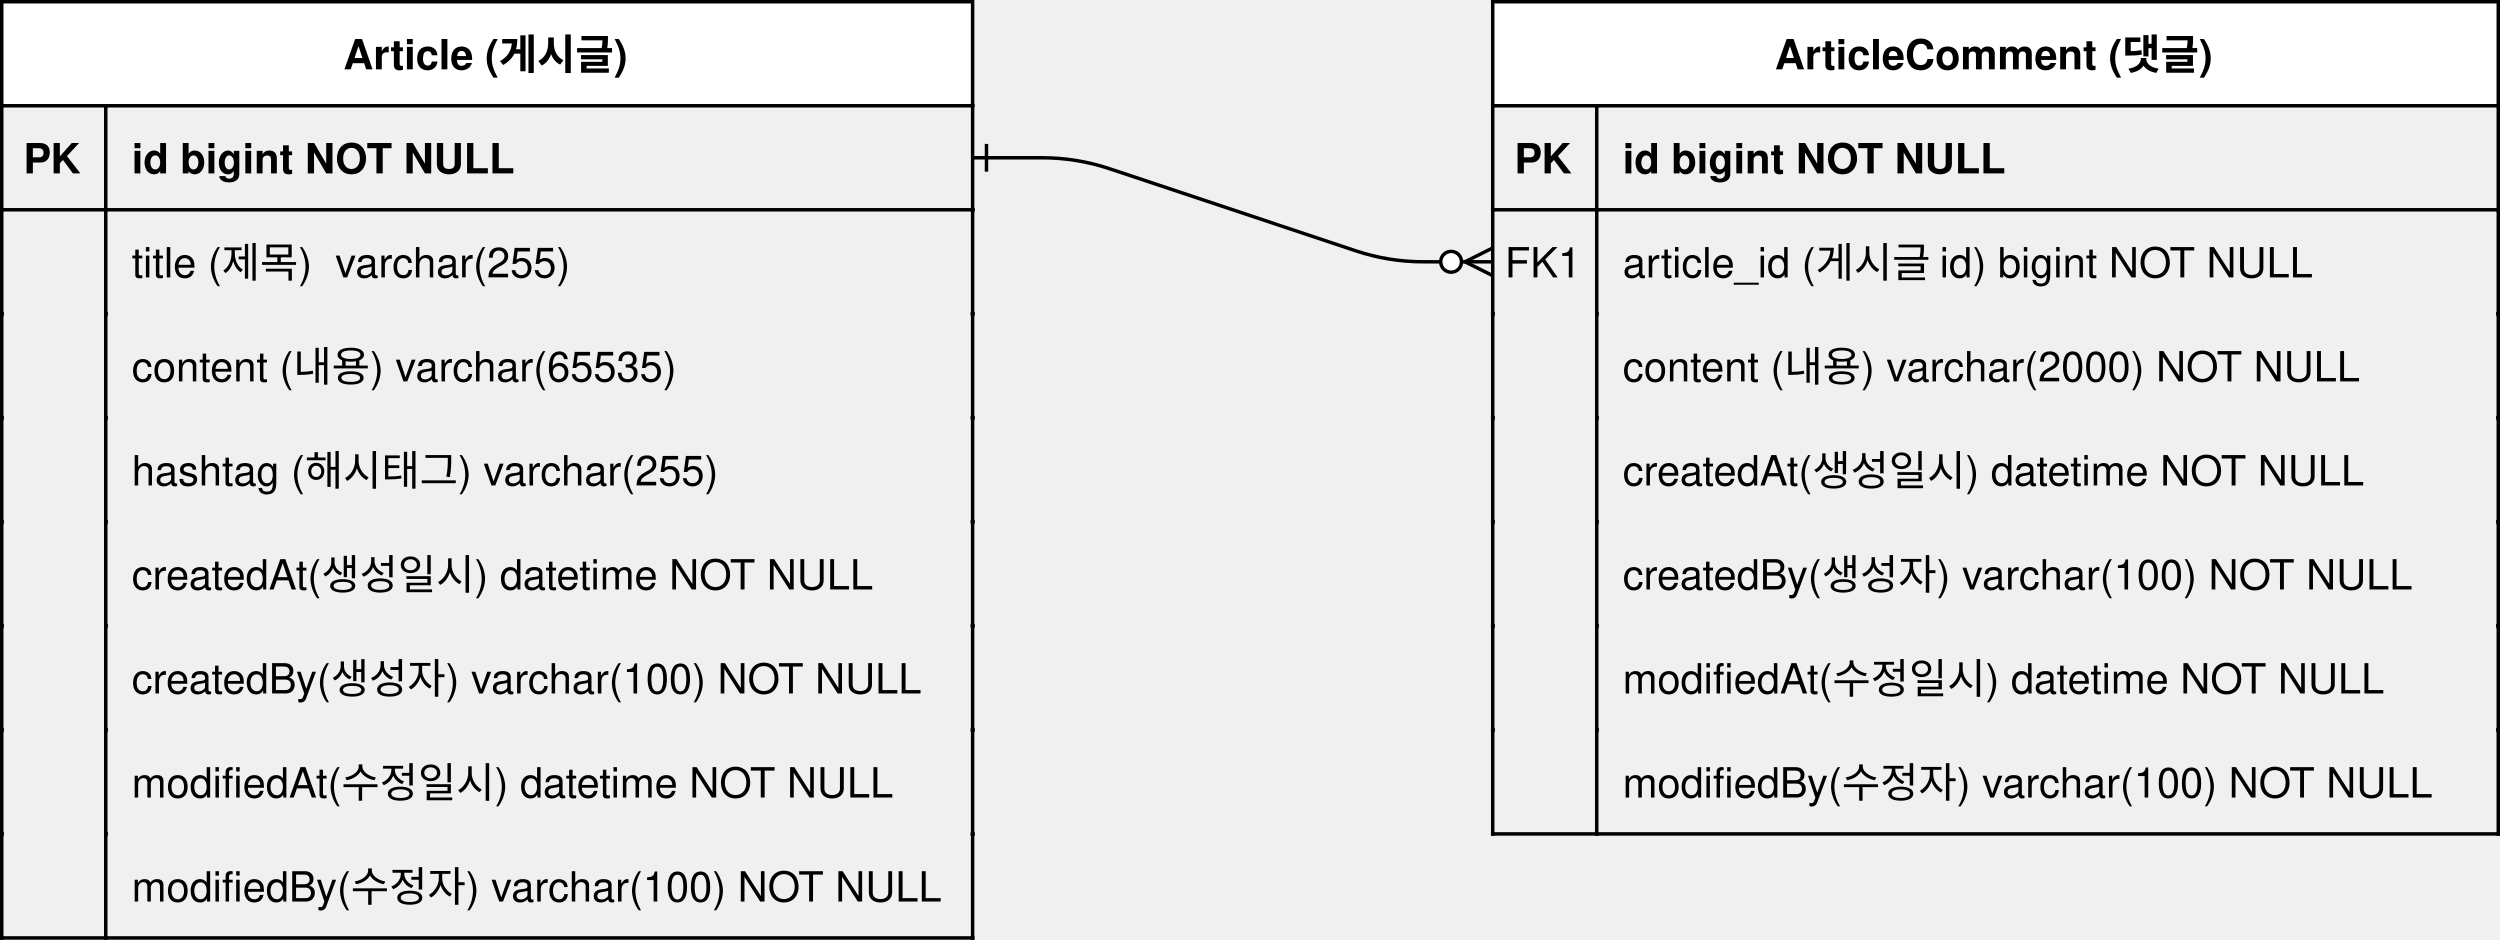
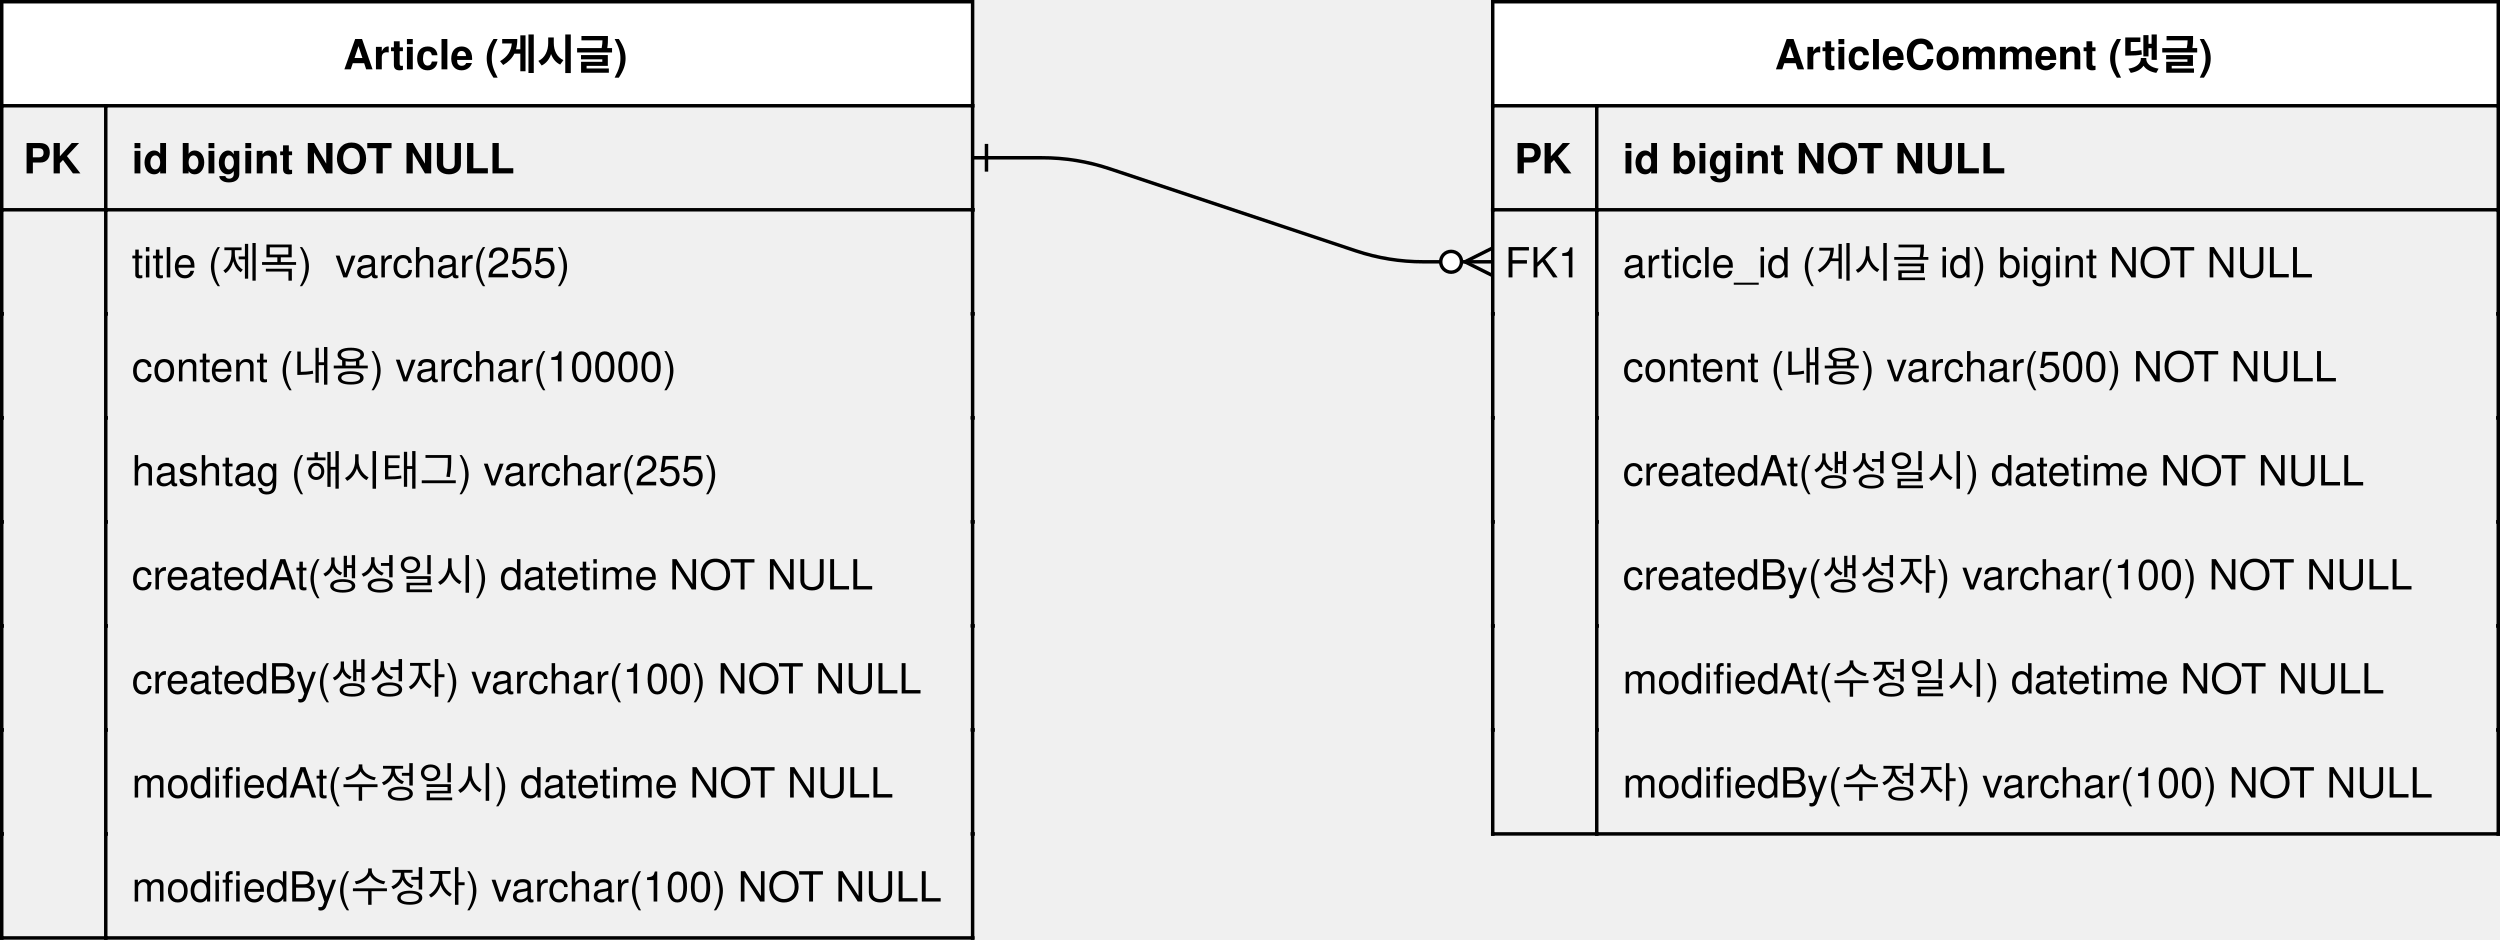
- <svg xmlns="http://www.w3.org/2000/svg" version="1.1" width="721px" height="271px" viewBox="-0.5 -0.5 721 271" content="&lt;mxfile host=&quot;app.diagrams.net&quot; modified=&quot;2022-10-03T13:36:30.105Z&quot; agent=&quot;5.0 (Windows NT 10.0; Win64; x64) AppleWebKit/537.36 (KHTML, like Gecko) Chrome/106.0.0.0 Safari/537.36&quot; etag=&quot;2OIE2J8uW48Ic1DIYXDA&quot; version=&quot;20.4.0&quot; type=&quot;github&quot;&gt;&lt;diagram id=&quot;R2lEEEUBdFMjLlhIrx00&quot; name=&quot;Page-1&quot;&gt;7V1Rc6I6FP41mWkf2kEQlUehdne2dm9vt3vv451UImYWiRPSVvfX3wSCqIkuVrQWmHF24XAMJN+X7yTHwxRY3nT+hcLZ5J74KASm4c+BdQNMs2UaDv9PWBappduWhoBiXzrlhh/4N5JGQ1pfsI/iNUdGSMjwbN04IlGERmzNBiklb+tuYxKu33UGA6QYfoxgqFr/xT6bpNaebeT2rwgHk+zOLUNemcLMWRriCfTJ25oJzdktiZh8xAdEpzBCEeNX7iH9hSiwBxPGRE/7wLzln7Hwvg4ICUIEZzi+HpEpN49i7nI7hlMcimFeaciVDfHbWQNgeZQQlh5N5x4KBVYZDOkz3W65uhwHKtot8AXv6nUx/GWw6Oub9Q+7vw8eus9XspVXGL7I8ZVjwxbZgCOfj7885bfCbPGIQsgwiQb5FRdFfl+gy50Gj78RJU/kHka8827MIGX5NRJJ91vMH8+6aWUu8tzg52rX5HPG5IWO0I7+mG1JSUgDxHY4diTg/hrb5Mh9QWSKGF1wh7ecY0smTVb5lRlpMiiv6yyFkknBssHlPR4IToglJ6bVlu1k0zKjZNZE2nX5rVWYNxpqbzTU2WwoHRqlIX6w0vHclLBoD0aZCqP6lOFRiDwynaZz6QIMXNDzgGOBQR+4PdAzLhXa8dk5E4cMPicESzgi5cgSJOECwyCO+FxKSTQiYQhnMU7cU8sEh/4QLsgLyxrKztwxniP/MVUj4cvpOeSNxZKBYl5npBeXYYiDiB+PeA/EHV2KYv4sQxgz6bGVs6+IMjTfSbIMuu46dBmSKxw0HQ0Hl446uq3huy+Y1p/lIcOJ95xhGD5yzYdRkEC2jogYVp+S2VM2NYVhJmiI6OAVpaqbjD0XAo+ERAAbpXKRuCWds13+4d31jGsb2PwBPH7eys/5R7hT5pEoZhTiBA3EcXpDAiuXkZm8T4jG2WNQOZji+JkwxkV8G6o7Sf9nqCW0VkForWMh21aQfbjbB1vC+zoOE02fYN9HUTojRciHOd4aKLXjvxzzTTA252FBPKzCeKwAYO05/rKxfFT2bg2GnPsRZMglL5EfH0OObQVn7m4azzhIo8b3v57Evz+HwzNEP1Pd1NeNZ3CEo2CYfrOzQQ/7GPSYg63TtVMqXQo1dwK+dOqs+Pq1ZzmK3/loxe8qyN7etfYB90STviAAncIAVF3iewqwMF1x/5dI/UWyyDbFgnvggZ4LHG+57E6avqxOPCidO1XW//DpPnZfr/5++kaMKfr+7cW9a11lu8W6BwCFG0VjwtYA4JwwAOihLZDs+fg5Xmj4d1C30vqv77eachG5kdVciwnctlB/pw/6zmXiS0cTSC9MwxC5l0rIfpmcqbLua7XLaWT/OOv+lvnRC//WYSH9vJb9TuHxr5Ds62FVw/mIIn5Lv88ukqW+BZyb5KAN+MQR8n8D3HwXIHTf5/4MT1FFQkCJ9KlyBNCHwlon+4+58m/ZH770V9P9ZzjJD1jGWZWPAfp+q+l9GQPcxbYYMACOsboFaNV8B7CFOvXT/yb1fyz97324/qvJ/zOc5QdM4k5N9V/N/U+Jj8c43wT0gNMTB30DOHYtNgFlEqh+UaBJBB0pCiwraD8sCmQNVzYKOPWMApaaCcqiQLYNUKNAsw0oxJ0qBwC9iKlpIFnAC3bXEjQlvCCvxN1RwdvT4Gx2S9D8nQXx9Yzn+5TwFi8K3FHDqwP3aD/saLI/VSriXVK3+a1Hk5tpynj3IciOMG6XG8aLNHcKxhyW8fnkur/PD/p7676ukve0uq9mfc5w1hcd/27h8a+8yqu5F4ZZtvBON2+eqOfqp2VcnilMK8Vctr19EX7G8l8+U6os9/rta6P2787abfkBcEfZ7rHUXp/d+Txi/67ES+W1XtttdVteuGa3Y9vWZxb6EllSO51Xd/yNzpej89o63ZMK/WH1F2cv9HY9hV7dh09gPGEwSIX+Rvwekwq9TKffJEVbaV69C9ze2usan3qFXyJraif8h235G+Hfszr3pMJ/WMnF2Qt/r57Cr3ntpvbvZ5RIn9pFAM37Pk0IKCkE6Ap0TxoCWocl8M4+BrSqn9LX91vN3jUvaJRDnfoFgFqX8hw1AGhrc08bAA7L7J1/AGjXNACoWb3mDY0yCVS/MNBU9hwtDBSt1z1eGPhEpT3vmsXdmoYBNcfXvKJREncqFAH4af4HAVL3/K84WIP/AQ==&lt;/diagram&gt;&lt;/mxfile&gt;" resource="https://app.diagrams.net/?src=about#HYangSeuljin%2Fboard-project%2Ffeature%252F%25238-domain%2Fdocument%2Fproject-board-erd.svg">
+ <svg xmlns="http://www.w3.org/2000/svg" version="1.1" width="721px" height="271px" viewBox="-0.5 -0.5 721 271" content="&lt;mxfile host=&quot;app.diagrams.net&quot; modified=&quot;2022-10-10T04:45:33.642Z&quot; agent=&quot;5.0 (Windows NT 10.0; Win64; x64) AppleWebKit/537.36 (KHTML, like Gecko) Chrome/106.0.0.0 Safari/537.36&quot; etag=&quot;l2afdfq2O86XXPAvKX-6&quot; version=&quot;20.4.0&quot; type=&quot;github&quot;&gt;&lt;diagram id=&quot;R2lEEEUBdFMjLlhIrx00&quot; name=&quot;Page-1&quot;&gt;7V1db6M4FP01ljoPHfER8vEYaDqjmXS22+nuPq7c4BBrCI6M2yb769cGE5LaYYgCaQpIUQvmxuB7js+1by8qsL3l+guFq8Ud8VEILMNfA/sGWJZpGSP+S7Rs0pZBTzYEFPvSKG/4if9DstGQrc/YR/GeISMkZHi13zgjUYRmbK8NUkpe983mJNy/6woGSGn4OYOh2voP9tkibR06Rt7+FeFgkd3ZNOSVJcyMZUO8gD553WtCa3ZLIiYf8R7RJYxQxPiVO0h/IQqcyYIxMdIxsG75Zy6sPweEBCGCKxx/npElb57F3OR2Dpc4FG7e6ciVHfHb2RNge5QQlh4t1x4KBVYZDOkz3R64uvUDFf2W+IJ3/bKZ/jJY9PXV/pvd3QX3g6dr2csLDJ+lf6Vv2CZzOPK5/+UpvxVmmwcUQoZJNMmvuCjyxwJdbjR5+A9R8kjuYMQH78YMUpZfI5E0v8X88ewbMzOR5wY/V4cmnzMmz3SGCsZj9SQlIQ0QKzDsS8D9PbZJz31BZIkY3XCD15xjWyYtdvmVNdLEKS/7LIWSScG2w+097glOiCUnpt2T/WTTMqNk1kU6dPmtXZjfdNR701H/bUepa5SO+MHOwPOmhEVHMMpSGDWmDM9C5JHlMp1LV2DigqEHRjaYjIE7BEPjk0I7PjtX4pDBp4RgCUekHNmCJFxgGMQRn0spiWYkDOEqxol52rLAoT+FG/LMso6yM3eO18h/SNVI2HJ6TnlnsWSgmNcZ6cVlGOIg4sczPgJxR5eimD/LFMZMWhzk7AuiDK0LSZZBN9iHLkNyh4PWSMPBraGObnv4Hgum/Xt5yHDiI2cYhg9c82EUJJDtIyLc6lOyesympmhYCRoiOnlBqeomvudC4JGQCGCjVC4Ss2Rwjss/fLie8dkBDn8Aj5+b+Tn/CHPKPBLFjEKcoIE4Tq9IYOUyspL3CdE8ewwqnSmOnwhjXMQPoVpI+t9DLaG1S0Jr14VsT0H2/vsx2BI+1nmYaPoC+z6K0hkpQj7M8dZAqfX/1udvwXg7D0viYZfGYwcA+0j/y85yrxzdGww59yPIkEueIz+uQ44dBWdubhlPOEijxo8/HsXPv6bTC0Q/U93U1o1XcIajYJp+s/+GHk4d9FiDg9O1XyldSnV3Br7026z4+rVnNYrff2/FHyjI3n43jwH3TJO+JAD90gA0XeKHCrAwXXH/m0j9VbLItsSCe+KBoQtG3nbZnXT9qTnxoHLuNFn/w8e72H25/vPxGzGW6Me3Z/e7eZ3tFrsAUHUAGJ0xAOihLZHsef85rrq/mKet0n+9K9SUi8iN7OZaLOD2hPqPxmA8+pTY0tkC0ivHEKmXxqn+qZRpsuxr1WzUqX49qm9a773uN0+L6Je16h+V9n+DVF8PqxrNZxTxW/pjdpWs9G0wukkOeoBPHKH+N8DNNwFC931uz/ASNTAEnEifJkcAfXRsda6/1hDgvPvKX832X+AkL7uMa2VyX+8KNbsvY4C7ORQDJmBk7O4AzDbtALrE/2HfdJn/uvR/+O76r+b+L3CWl53Ercz8612hpv6XxMdznG8ChmA0FAdjA4yc1m0CTiVQ+6JAlwiqKQpsC2jfLQpkHTcjCrQyE6THVc0EZVEg2waoUaDV24AuDXRY19Q0kKzfBcWlBF0FL8gLcQsKeIcanK1BBZpfWA/fznh+TAVv+dRAQQmvDtza/rCjyf40qYZ3S91WRXi9K9TcTFfFewxBCsK4U20YL9PdORhzWsbng+v+Mfu4o3VfV8h7Xt1Xsz4XOOvL+n9Q2v+NV3k198Iwyxbe6ebNE+Vc47SKy7NEU76Fsxzn8CL8guW/eqY0We71O9pO7WtSe13Vbl1qr8/ufEyxL6Rpq7Re6wl1W166ZNc0DKMg2/KhhP5ElrRO59Udf6fz1ei8tk73rEJ/Wv3FZQm9U9r9TRd6dR++gPGCwSAV+hvx95hU6GU6/SYp2krz6gPgDnelvzkr/BNZ0zrhP23L3wn/kdW5ZxX+00ouLkv4h6Xd33Th17x2072fUR19WhcBNO/7dCGgohCgK9A9awgwT0vgXVYMMMuXTTQ+CKjZu+4FjWqo074A0OpSnloDgLY297wB4LTM3oUFgFZW7uhdoWb1ujc0qiRQ+8JAV9lTWxgoW69bXxj4oKU9xUztwoCp5vi6VzQq4k6DIgA/zf8fQGqe/xMHe/I/&lt;/diagram&gt;&lt;/mxfile&gt;" resource="https://app.diagrams.net/#HYangSeuljin%2Fboard-project%2Ffeature%252F%252310-db%2Fdocument%2Fproject-board-erd.svg">
  <defs>
    <clipPath id="mx-clip-430-30-30-30-0">
      <rect x="430" y="30" width="30" height="30" />
    </clipPath>
    <clipPath id="mx-clip-466-30-254-30-0">
      <rect x="466" y="30" width="254" height="30" />
    </clipPath>
    <clipPath id="mx-clip-430-60-30-30-0">
      <rect x="430" y="60" width="30" height="30" />
    </clipPath>
    <clipPath id="mx-clip-466-60-254-30-0">
      <rect x="466" y="60" width="254" height="30" />
    </clipPath>
    <clipPath id="mx-clip-466-90-254-30-0">
      <rect x="466" y="90" width="254" height="30" />
    </clipPath>
    <clipPath id="mx-clip-466-120-254-30-0">
      <rect x="466" y="120" width="254" height="30" />
    </clipPath>
    <clipPath id="mx-clip-466-150-254-30-0">
      <rect x="466" y="150" width="254" height="30" />
    </clipPath>
    <clipPath id="mx-clip-466-180-254-30-0">
      <rect x="466" y="180" width="254" height="30" />
    </clipPath>
    <clipPath id="mx-clip-466-210-254-30-0">
      <rect x="466" y="210" width="254" height="30" />
    </clipPath>
    <clipPath id="mx-clip-0-30-30-30-0">
      <rect x="0" y="30" width="30" height="30" />
    </clipPath>
    <clipPath id="mx-clip-36-30-244-30-0">
      <rect x="36" y="30" width="244" height="30" />
    </clipPath>
    <clipPath id="mx-clip-36-60-244-30-0">
      <rect x="36" y="60" width="244" height="30" />
    </clipPath>
    <clipPath id="mx-clip-36-90-244-30-0">
      <rect x="36" y="90" width="244" height="30" />
    </clipPath>
    <clipPath id="mx-clip-36-120-244-30-0">
      <rect x="36" y="120" width="244" height="30" />
    </clipPath>
    <clipPath id="mx-clip-36-150-244-30-0">
      <rect x="36" y="150" width="244" height="30" />
    </clipPath>
    <clipPath id="mx-clip-36-180-244-30-0">
      <rect x="36" y="180" width="244" height="30" />
    </clipPath>
    <clipPath id="mx-clip-36-210-244-30-0">
      <rect x="36" y="210" width="244" height="30" />
    </clipPath>
    <clipPath id="mx-clip-36-240-244-30-0">
      <rect x="36" y="240" width="244" height="30" />
    </clipPath>
  </defs>
  <g>
    <path d="M 280 45 L 300 45 Q 310 45 319.49 48.16 L 390.51 71.84 Q 400 75 410 75 L 430 75" fill="none" stroke="rgb(0, 0, 0)" stroke-miterlimit="10" pointer-events="stroke" />
    <path d="M 284 41 L 284 49" fill="none" stroke="rgb(0, 0, 0)" stroke-miterlimit="10" pointer-events="all" />
    <ellipse cx="418" cy="75" rx="3" ry="3" fill="#ffffff" stroke="rgb(0, 0, 0)" pointer-events="all" />
    <path d="M 430 71 L 422 75 L 430 79" fill="none" stroke="rgb(0, 0, 0)" stroke-miterlimit="10" pointer-events="all" />
    <path d="M 430 30 L 430 0 L 720 0 L 720 30" fill="rgb(255, 255, 255)" stroke="rgb(0, 0, 0)" stroke-miterlimit="10" pointer-events="all" />
    <path d="M 430 30 L 430 240 L 720 240 L 720 30" fill="none" stroke="rgb(0, 0, 0)" stroke-miterlimit="10" pointer-events="none" />
    <path d="M 430 30 L 720 30" fill="none" stroke="rgb(0, 0, 0)" stroke-miterlimit="10" pointer-events="none" />
    <path d="M 460 30 L 460 60 L 460 90 L 460 120 L 460 150 L 460 180 L 460 210 L 460 240" fill="none" stroke="rgb(0, 0, 0)" stroke-miterlimit="10" pointer-events="none" />
    <g fill="rgb(0, 0, 0)" font-family="Helvetica" font-weight="bold" pointer-events="none" text-anchor="middle" font-size="12px">
      <text x="574.5" y="19.5">ArticleComment (댓글)</text>
    </g>
    <path d="M 430 30 M 720 30 M 720 60 L 430 60" fill="none" stroke="rgb(0, 0, 0)" stroke-linecap="square" stroke-miterlimit="10" pointer-events="none" />
    <path d="M 430 30 M 460 30 M 460 60 M 430 60" fill="none" stroke="rgb(0, 0, 0)" stroke-linecap="square" stroke-miterlimit="10" pointer-events="none" />
    <g fill="rgb(0, 0, 0)" font-family="Helvetica" font-weight="bold" pointer-events="none" clip-path="url(#mx-clip-430-30-30-30-0)" text-anchor="middle" font-size="12px">
      <text x="444.5" y="49.5">PK</text>
    </g>
    <path d="M 460 30 M 720 30 M 720 60 M 460 60" fill="none" stroke="rgb(0, 0, 0)" stroke-linecap="square" stroke-miterlimit="10" pointer-events="none" />
    <g fill="rgb(0, 0, 0)" font-family="Helvetica" font-weight="bold" text-decoration="underline" pointer-events="none" clip-path="url(#mx-clip-466-30-254-30-0)" font-size="12px">
      <text x="467.5" y="49.5">id bigint NOT NULL</text>
    </g>
    <path d="M 430 60 M 720 60 M 720 90 M 430 90" fill="none" stroke="rgb(0, 0, 0)" stroke-linecap="square" stroke-miterlimit="10" pointer-events="none" />
    <path d="M 430 60 M 460 60 M 460 90 M 430 90" fill="none" stroke="rgb(0, 0, 0)" stroke-linecap="square" stroke-miterlimit="10" pointer-events="none" />
    <g fill="rgb(0, 0, 0)" font-family="Helvetica" pointer-events="none" clip-path="url(#mx-clip-430-60-30-30-0)" text-anchor="middle" font-size="12px">
      <text x="444.5" y="79.5">FK1</text>
    </g>
    <path d="M 460 60 M 720 60 M 720 90 M 460 90" fill="none" stroke="rgb(0, 0, 0)" stroke-linecap="square" stroke-miterlimit="10" pointer-events="none" />
    <g fill="rgb(0, 0, 0)" font-family="Helvetica" pointer-events="none" clip-path="url(#mx-clip-466-60-254-30-0)" font-size="12px">
      <text x="467.5" y="79.5">article_id (게시글 id) bigint NOT NULL</text>
    </g>
    <path d="M 430 90 M 720 90 M 720 120 M 430 120" fill="none" stroke="rgb(0, 0, 0)" stroke-linecap="square" stroke-miterlimit="10" pointer-events="none" />
    <path d="M 430 90 M 460 90 M 460 120 M 430 120" fill="none" stroke="rgb(0, 0, 0)" stroke-linecap="square" stroke-miterlimit="10" pointer-events="none" />
    <path d="M 460 90 M 720 90 M 720 120 M 460 120" fill="none" stroke="rgb(0, 0, 0)" stroke-linecap="square" stroke-miterlimit="10" pointer-events="none" />
    <g fill="rgb(0, 0, 0)" font-family="Helvetica" pointer-events="none" clip-path="url(#mx-clip-466-90-254-30-0)" font-size="12px">
-       <text x="467.5" y="109.5">content (내용) varchar(2000) NOT NULL</text>
+       <text x="467.5" y="109.5">content (내용) varchar(500) NOT NULL</text>
    </g>
    <path d="M 430 120 M 720 120 M 720 150 M 430 150" fill="none" stroke="rgb(0, 0, 0)" stroke-linecap="square" stroke-miterlimit="10" pointer-events="none" />
    <path d="M 430 120 M 460 120 M 460 150 M 430 150" fill="none" stroke="rgb(0, 0, 0)" stroke-linecap="square" stroke-miterlimit="10" pointer-events="none" />
    <path d="M 460 120 M 720 120 M 720 150 M 460 150" fill="none" stroke="rgb(0, 0, 0)" stroke-linecap="square" stroke-miterlimit="10" pointer-events="none" />
    <g fill="rgb(0, 0, 0)" font-family="Helvetica" pointer-events="none" clip-path="url(#mx-clip-466-120-254-30-0)" font-size="12px">
      <text x="467.5" y="139.5">createdAt(생성일시) datetime NOT NULL</text>
    </g>
    <path d="M 430 150 M 720 150 M 720 180 M 430 180" fill="none" stroke="rgb(0, 0, 0)" stroke-linecap="square" stroke-miterlimit="10" pointer-events="none" />
    <path d="M 430 150 M 460 150 M 460 180 M 430 180" fill="none" stroke="rgb(0, 0, 0)" stroke-linecap="square" stroke-miterlimit="10" pointer-events="none" />
    <path d="M 460 150 M 720 150 M 720 180 M 460 180" fill="none" stroke="rgb(0, 0, 0)" stroke-linecap="square" stroke-miterlimit="10" pointer-events="none" />
    <g fill="rgb(0, 0, 0)" font-family="Helvetica" pointer-events="none" clip-path="url(#mx-clip-466-150-254-30-0)" font-size="12px">
      <text x="467.5" y="169.5">createdBy(생성자) varchar(100) NOT NULL</text>
    </g>
    <path d="M 430 180 M 720 180 M 720 210 M 430 210" fill="none" stroke="rgb(0, 0, 0)" stroke-linecap="square" stroke-miterlimit="10" pointer-events="none" />
    <path d="M 430 180 M 460 180 M 460 210 M 430 210" fill="none" stroke="rgb(0, 0, 0)" stroke-linecap="square" stroke-miterlimit="10" pointer-events="none" />
    <path d="M 460 180 M 720 180 M 720 210 M 460 210" fill="none" stroke="rgb(0, 0, 0)" stroke-linecap="square" stroke-miterlimit="10" pointer-events="none" />
    <g fill="rgb(0, 0, 0)" font-family="Helvetica" pointer-events="none" clip-path="url(#mx-clip-466-180-254-30-0)" font-size="12px">
      <text x="467.5" y="199.5">modifiedAt(수정일시) datetime NOT NULL</text>
    </g>
    <path d="M 430 210 M 720 210 M 720 240 M 430 240" fill="none" stroke="rgb(0, 0, 0)" stroke-linecap="square" stroke-miterlimit="10" pointer-events="none" />
    <path d="M 430 210 M 460 210 M 460 240 M 430 240" fill="none" stroke="rgb(0, 0, 0)" stroke-linecap="square" stroke-miterlimit="10" pointer-events="none" />
    <path d="M 460 210 M 720 210 M 720 240 M 460 240" fill="none" stroke="rgb(0, 0, 0)" stroke-linecap="square" stroke-miterlimit="10" pointer-events="none" />
    <g fill="rgb(0, 0, 0)" font-family="Helvetica" pointer-events="none" clip-path="url(#mx-clip-466-210-254-30-0)" font-size="12px">
      <text x="467.5" y="229.5">modifiedBy(수정자) varchar(100) NOT NULL</text>
    </g>
    <path d="M 0 30 L 0 0 L 280 0 L 280 30" fill="rgb(255, 255, 255)" stroke="rgb(0, 0, 0)" stroke-miterlimit="10" pointer-events="none" />
    <path d="M 0 30 L 0 270 L 280 270 L 280 30" fill="none" stroke="rgb(0, 0, 0)" stroke-miterlimit="10" pointer-events="none" />
    <path d="M 0 30 L 280 30" fill="none" stroke="rgb(0, 0, 0)" stroke-miterlimit="10" pointer-events="none" />
    <path d="M 30 30 L 30 60 L 30 90 L 30 120 L 30 150 L 30 180 L 30 210 L 30 240 L 30 270" fill="none" stroke="rgb(0, 0, 0)" stroke-miterlimit="10" pointer-events="none" />
    <g fill="rgb(0, 0, 0)" font-family="Helvetica" font-weight="bold" pointer-events="none" text-anchor="middle" font-size="12px">
      <text x="139.5" y="19.5">Article (게시글)</text>
    </g>
    <path d="M 0 30 M 280 30 M 280 60 L 0 60" fill="none" stroke="rgb(0, 0, 0)" stroke-linecap="square" stroke-miterlimit="10" pointer-events="none" />
    <path d="M 0 30 M 30 30 M 30 60 M 0 60" fill="none" stroke="rgb(0, 0, 0)" stroke-linecap="square" stroke-miterlimit="10" pointer-events="none" />
    <g fill="rgb(0, 0, 0)" font-family="Helvetica" font-weight="bold" pointer-events="none" clip-path="url(#mx-clip-0-30-30-30-0)" text-anchor="middle" font-size="12px">
      <text x="14.5" y="49.5">PK</text>
    </g>
    <path d="M 30 30 M 280 30 M 280 60 M 30 60" fill="none" stroke="rgb(0, 0, 0)" stroke-linecap="square" stroke-miterlimit="10" pointer-events="none" />
    <g fill="rgb(0, 0, 0)" font-family="Helvetica" font-weight="bold" text-decoration="underline" pointer-events="none" clip-path="url(#mx-clip-36-30-244-30-0)" font-size="12px">
      <text x="37.5" y="49.5">id bigint NOT NULL</text>
    </g>
    <path d="M 0 60 M 280 60 M 280 90 M 0 90" fill="none" stroke="rgb(0, 0, 0)" stroke-linecap="square" stroke-miterlimit="10" pointer-events="none" />
    <path d="M 0 60 M 30 60 M 30 90 M 0 90" fill="none" stroke="rgb(0, 0, 0)" stroke-linecap="square" stroke-miterlimit="10" pointer-events="none" />
    <path d="M 30 60 M 280 60 M 280 90 M 30 90" fill="none" stroke="rgb(0, 0, 0)" stroke-linecap="square" stroke-miterlimit="10" pointer-events="none" />
    <g fill="rgb(0, 0, 0)" font-family="Helvetica" pointer-events="none" clip-path="url(#mx-clip-36-60-244-30-0)" font-size="12px">
      <text x="37.5" y="79.5">title (제목)  varchar(255)</text>
    </g>
    <path d="M 0 90 M 280 90 M 280 120 M 0 120" fill="none" stroke="rgb(0, 0, 0)" stroke-linecap="square" stroke-miterlimit="10" pointer-events="none" />
    <path d="M 0 90 M 30 90 M 30 120 M 0 120" fill="none" stroke="rgb(0, 0, 0)" stroke-linecap="square" stroke-miterlimit="10" pointer-events="none" />
    <path d="M 30 90 M 280 90 M 280 120 M 30 120" fill="none" stroke="rgb(0, 0, 0)" stroke-linecap="square" stroke-miterlimit="10" pointer-events="none" />
    <g fill="rgb(0, 0, 0)" font-family="Helvetica" pointer-events="none" clip-path="url(#mx-clip-36-90-244-30-0)" font-size="12px">
-       <text x="37.5" y="109.5">content (내용) varchar(65535)</text>
+       <text x="37.5" y="109.5">content (내용) varchar(10000)</text>
    </g>
    <path d="M 0 120 M 280 120 M 280 150 M 0 150" fill="none" stroke="rgb(0, 0, 0)" stroke-linecap="square" stroke-miterlimit="10" pointer-events="none" />
    <path d="M 0 120 M 30 120 M 30 150 M 0 150" fill="none" stroke="rgb(0, 0, 0)" stroke-linecap="square" stroke-miterlimit="10" pointer-events="none" />
    <path d="M 30 120 M 280 120 M 280 150 M 30 150" fill="none" stroke="rgb(0, 0, 0)" stroke-linecap="square" stroke-miterlimit="10" pointer-events="none" />
    <g fill="rgb(0, 0, 0)" font-family="Helvetica" pointer-events="none" clip-path="url(#mx-clip-36-120-244-30-0)" font-size="12px">
      <text x="37.5" y="139.5">hashtag (해시태그) varchar(255)</text>
    </g>
    <path d="M 0 150 M 280 150 M 280 180 M 0 180" fill="none" stroke="rgb(0, 0, 0)" stroke-linecap="square" stroke-miterlimit="10" pointer-events="none" />
    <path d="M 0 150 M 30 150 M 30 180 M 0 180" fill="none" stroke="rgb(0, 0, 0)" stroke-linecap="square" stroke-miterlimit="10" pointer-events="none" />
    <path d="M 30 150 M 280 150 M 280 180 M 30 180" fill="none" stroke="rgb(0, 0, 0)" stroke-linecap="square" stroke-miterlimit="10" pointer-events="none" />
    <g fill="rgb(0, 0, 0)" font-family="Helvetica" pointer-events="none" clip-path="url(#mx-clip-36-150-244-30-0)" font-size="12px">
      <text x="37.5" y="169.5">createdAt(생성일시) datetime NOT NULL</text>
    </g>
    <path d="M 0 180 M 280 180 M 280 210 M 0 210" fill="none" stroke="rgb(0, 0, 0)" stroke-linecap="square" stroke-miterlimit="10" pointer-events="none" />
    <path d="M 0 180 M 30 180 M 30 210 M 0 210" fill="none" stroke="rgb(0, 0, 0)" stroke-linecap="square" stroke-miterlimit="10" pointer-events="none" />
    <path d="M 30 180 M 280 180 M 280 210 M 30 210" fill="none" stroke="rgb(0, 0, 0)" stroke-linecap="square" stroke-miterlimit="10" pointer-events="none" />
    <g fill="rgb(0, 0, 0)" font-family="Helvetica" pointer-events="none" clip-path="url(#mx-clip-36-180-244-30-0)" font-size="12px">
      <text x="37.5" y="199.5">createdBy(생성자) varchar(100) NOT NULL</text>
    </g>
    <path d="M 0 210 M 280 210 M 280 240 M 0 240" fill="none" stroke="rgb(0, 0, 0)" stroke-linecap="square" stroke-miterlimit="10" pointer-events="none" />
    <path d="M 0 210 M 30 210 M 30 240 M 0 240" fill="none" stroke="rgb(0, 0, 0)" stroke-linecap="square" stroke-miterlimit="10" pointer-events="none" />
    <path d="M 30 210 M 280 210 M 280 240 M 30 240" fill="none" stroke="rgb(0, 0, 0)" stroke-linecap="square" stroke-miterlimit="10" pointer-events="none" />
    <g fill="rgb(0, 0, 0)" font-family="Helvetica" pointer-events="none" clip-path="url(#mx-clip-36-210-244-30-0)" font-size="12px">
      <text x="37.5" y="229.5">modifiedAt(수정일시) datetime NOT NULL</text>
    </g>
    <path d="M 0 240 M 280 240 M 280 270 M 0 270" fill="none" stroke="rgb(0, 0, 0)" stroke-linecap="square" stroke-miterlimit="10" pointer-events="none" />
    <path d="M 0 240 M 30 240 M 30 270 M 0 270" fill="none" stroke="rgb(0, 0, 0)" stroke-linecap="square" stroke-miterlimit="10" pointer-events="none" />
    <path d="M 30 240 M 280 240 M 280 270 M 30 270" fill="none" stroke="rgb(0, 0, 0)" stroke-linecap="square" stroke-miterlimit="10" pointer-events="none" />
    <g fill="rgb(0, 0, 0)" font-family="Helvetica" pointer-events="none" clip-path="url(#mx-clip-36-240-244-30-0)" font-size="12px">
      <text x="37.5" y="259.5">modifiedBy(수정자) varchar(100) NOT NULL</text>
    </g>
  </g>
</svg>
